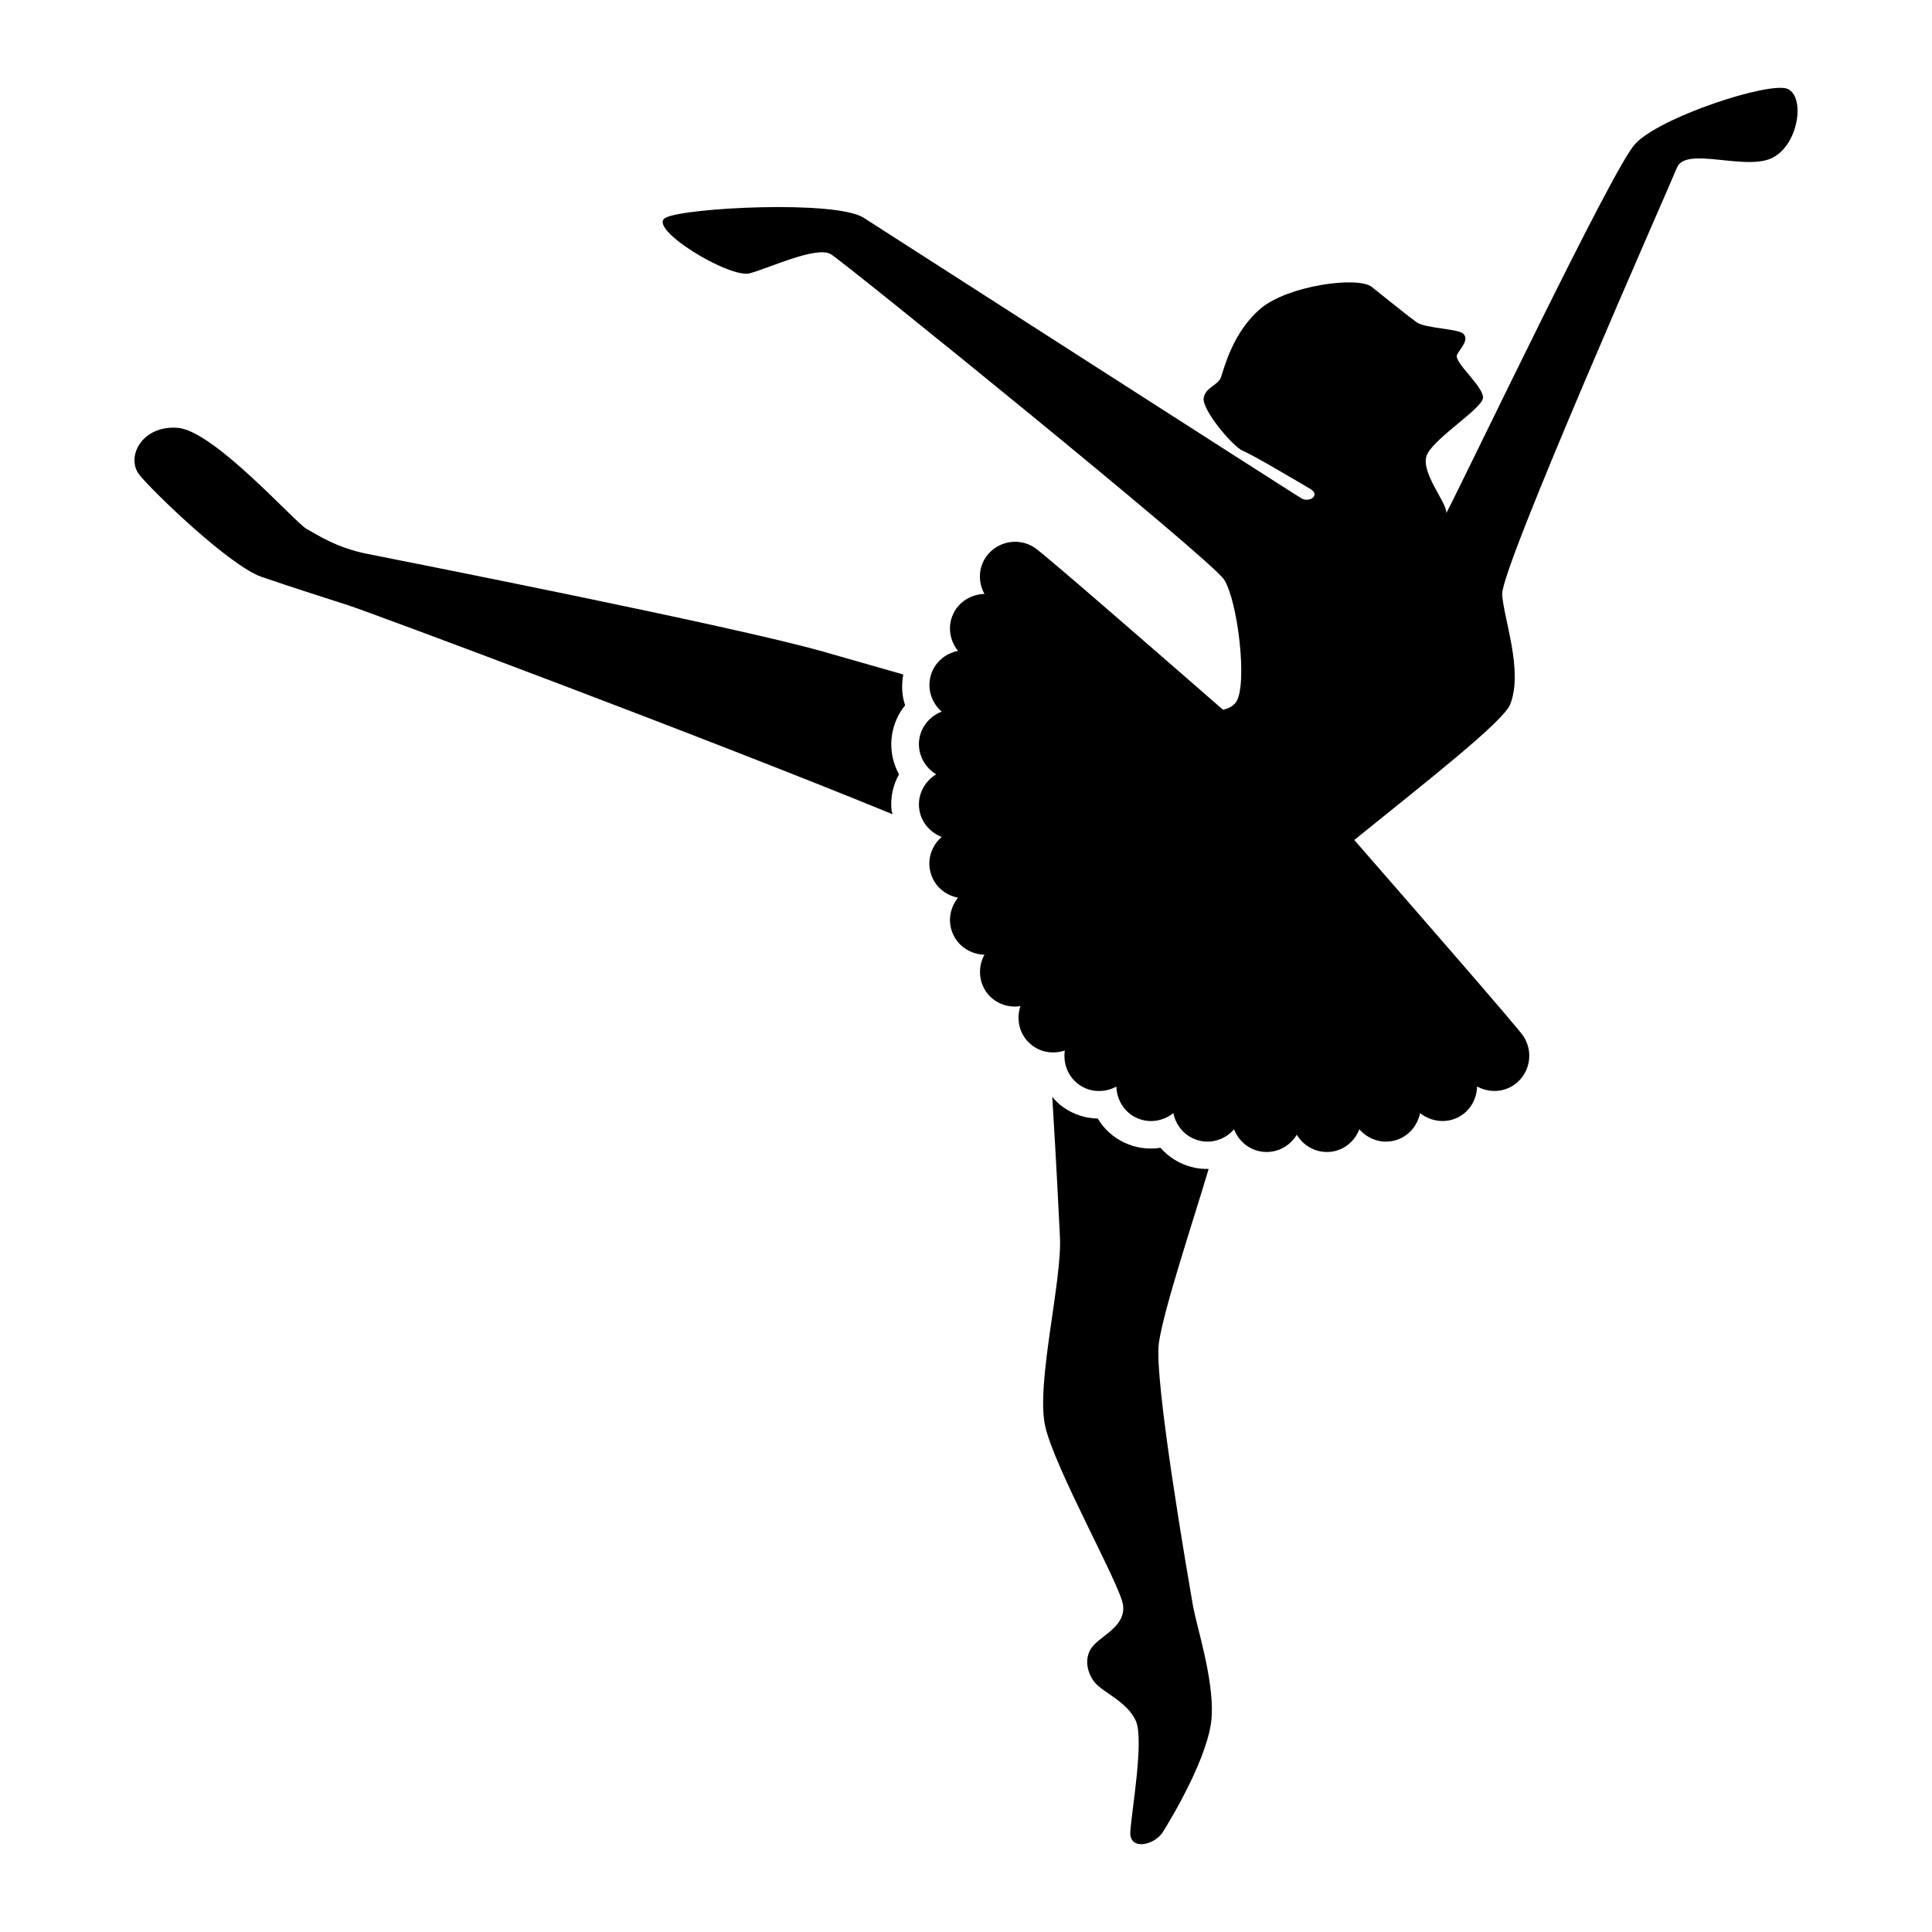
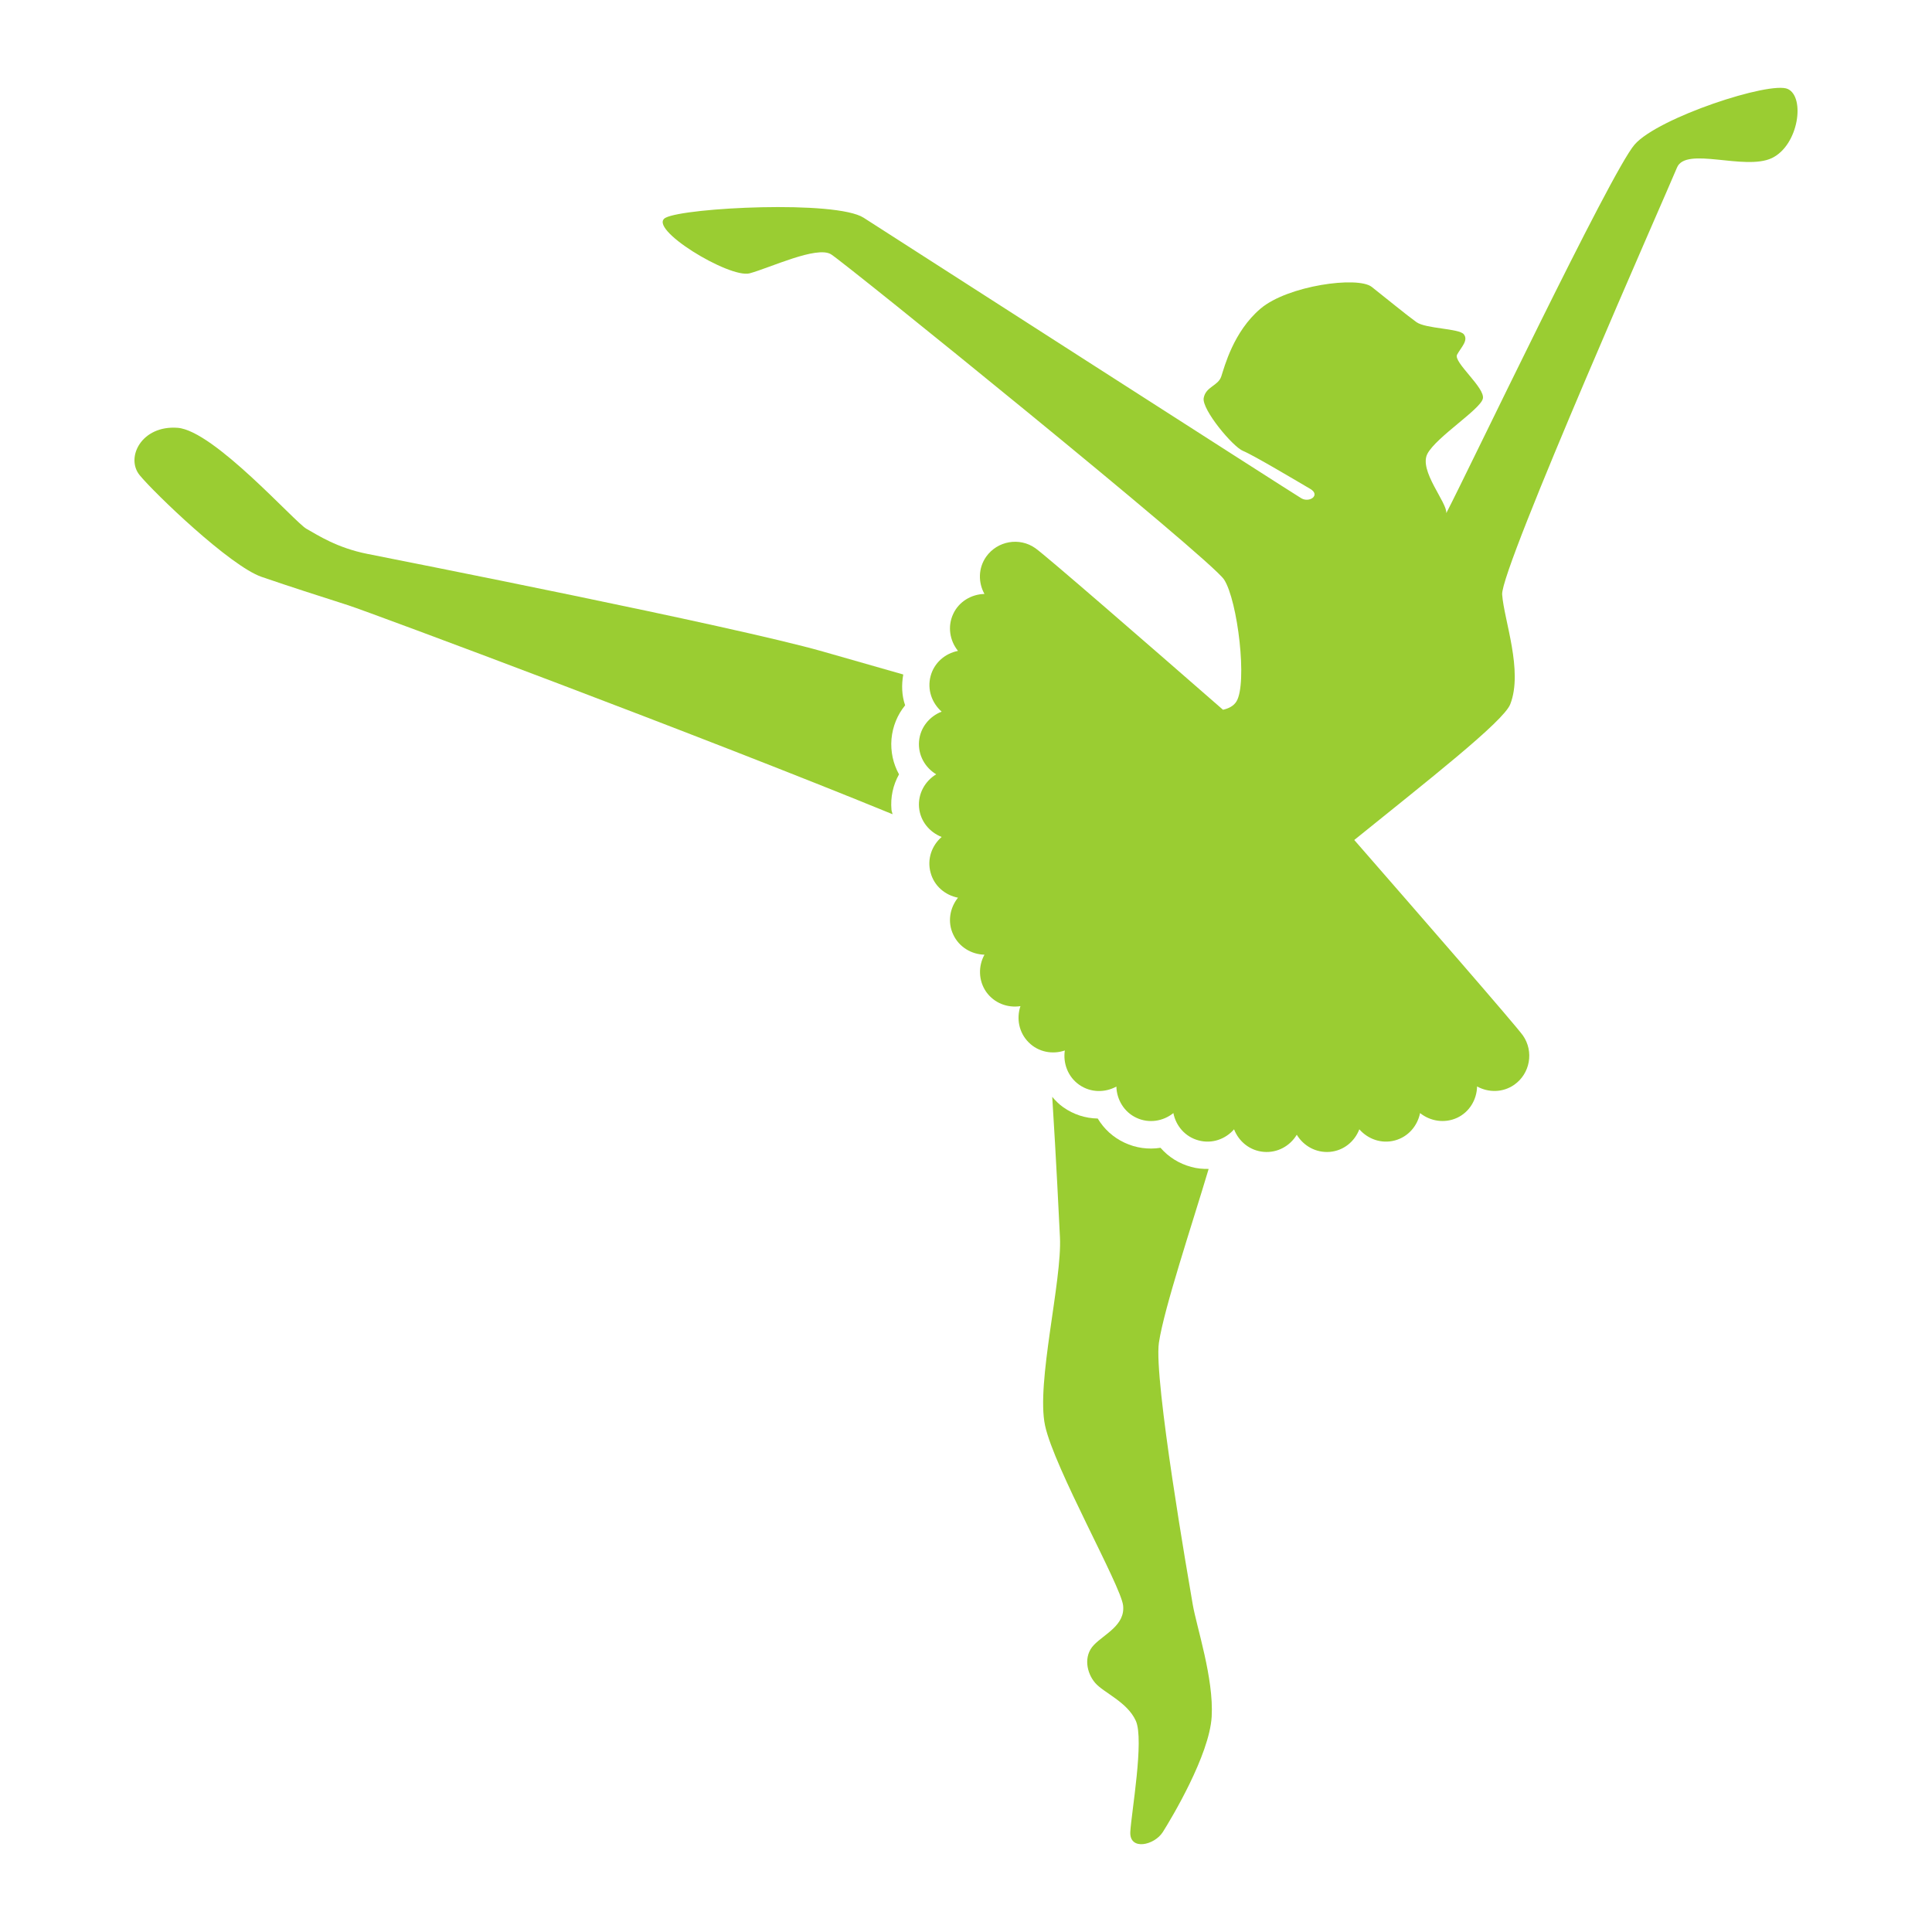
<svg xmlns="http://www.w3.org/2000/svg" version="1.1" width="1080" height="1080" viewBox="0 0 1080 1080" xml:space="preserve">
  <defs>
</defs>
  <rect x="0" y="0" width="100%" height="100%" fill="none" />
  <g transform="matrix(30.7539 0 0 30.7539 540 540)" id="334659">
    <g style="" vector-effect="non-scaling-stroke">
      <g transform="matrix(1 0 0 1 2.9356 9.1707)" id="Capa_1">
-         <path style="stroke: none; stroke-width: 1; stroke-dasharray: none; stroke-linecap: butt; stroke-dashoffset: 0; stroke-linejoin: miter; stroke-miterlimit: 4; is-custom-font: none; font-file-url: none; fill: rgb(0,0,0); fill-rule: nonzero; opacity: 1;" transform=" translate(-18.8981, -25.1332)" d="M 19.469 22.809 c 0.093 -0.625 0.605 -2.154 0.904 -3.158 c -0.105 0.002 -0.212 -0.007 -0.315 -0.036 c -0.222 -0.059 -0.415 -0.181 -0.56 -0.348 c -0.224 0.035 -0.449 0.003 -0.652 -0.092 c -0.208 -0.096 -0.375 -0.25 -0.489 -0.44 c -0.225 -0.004 -0.439 -0.073 -0.625 -0.204 c -0.078 -0.054 -0.143 -0.121 -0.202 -0.19 c 0.074 1.172 0.124 2.227 0.14 2.548 c 0.041 0.797 -0.435 2.653 -0.271 3.424 c 0.165 0.772 1.378 2.911 1.419 3.272 c 0.041 0.36 -0.338 0.518 -0.531 0.719 c -0.194 0.202 -0.132 0.509 0.023 0.689 c 0.156 0.181 0.583 0.345 0.739 0.689 s -0.082 1.677 -0.1 2.021 c -0.017 0.343 0.436 0.246 0.592 0 c 0.155 -0.246 0.846 -1.396 0.887 -2.095 c 0.041 -0.697 -0.275 -1.633 -0.345 -2.045 C 20.013 27.151 19.371 23.474 19.469 22.809 z" stroke-linecap="round" />
+         <path style="stroke: none; stroke-width: 1; stroke-dasharray: none; stroke-linecap: butt; stroke-dashoffset: 0; stroke-linejoin: miter; stroke-miterlimit: 4; is-custom-font: none; font-file-url: none; fill: yellowgreen; fill-rule: nonzero; opacity: 1;" transform=" translate(-18.8981, -25.1332)" d="M 19.469 22.809 c 0.093 -0.625 0.605 -2.154 0.904 -3.158 c -0.105 0.002 -0.212 -0.007 -0.315 -0.036 c -0.222 -0.059 -0.415 -0.181 -0.56 -0.348 c -0.224 0.035 -0.449 0.003 -0.652 -0.092 c -0.208 -0.096 -0.375 -0.25 -0.489 -0.44 c -0.225 -0.004 -0.439 -0.073 -0.625 -0.204 c -0.078 -0.054 -0.143 -0.121 -0.202 -0.19 c 0.074 1.172 0.124 2.227 0.14 2.548 c 0.041 0.797 -0.435 2.653 -0.271 3.424 c 0.165 0.772 1.378 2.911 1.419 3.272 c 0.041 0.36 -0.338 0.518 -0.531 0.719 c -0.194 0.202 -0.132 0.509 0.023 0.689 c 0.156 0.181 0.583 0.345 0.739 0.689 s -0.082 1.677 -0.1 2.021 c -0.017 0.343 0.436 0.246 0.592 0 c 0.155 -0.246 0.846 -1.396 0.887 -2.095 c 0.041 -0.697 -0.275 -1.633 -0.345 -2.045 C 20.013 27.151 19.371 23.474 19.469 22.809 z" stroke-linecap="round" />
      </g>
      <g transform="matrix(1 0 0 1 -8.1106 -6.272)" id="Capa_1">
-         <path style="stroke: none; stroke-width: 1; stroke-dasharray: none; stroke-linecap: butt; stroke-dashoffset: 0; stroke-linejoin: miter; stroke-miterlimit: 4; is-custom-font: none; font-file-url: none; fill: rgb(0,0,0); fill-rule: nonzero; opacity: 1;" transform=" translate(-7.8519, -9.6906)" d="M 14.822 10.664 c -0.512 -0.146 -1.021 -0.292 -1.463 -0.418 c -1.634 -0.465 -7.724 -1.664 -8.277 -1.774 S 4.185 8.134 3.973 8.015 S 2.29 6.229 1.632 6.18 C 0.976 6.131 0.681 6.722 0.943 7.042 C 1.205 7.362 2.584 8.692 3.16 8.89 c 0.575 0.197 0.972 0.322 1.577 0.517 c 0.433 0.141 6.415 2.373 9.891 3.797 c -0.005 -0.027 -0.017 -0.052 -0.02 -0.079 c -0.021 -0.23 0.029 -0.453 0.137 -0.646 c -0.106 -0.191 -0.156 -0.414 -0.137 -0.642 c 0.021 -0.23 0.108 -0.441 0.248 -0.613 C 14.794 11.045 14.789 10.853 14.822 10.664 z" stroke-linecap="round" />
+         <path style="stroke: none; stroke-width: 1; stroke-dasharray: none; stroke-linecap: butt; stroke-dashoffset: 0; stroke-linejoin: miter; stroke-miterlimit: 4; is-custom-font: none; font-file-url: none; fill: yellowgreen; fill-rule: nonzero; opacity: 1;" transform=" translate(-7.8519, -9.6906)" d="M 14.822 10.664 c -0.512 -0.146 -1.021 -0.292 -1.463 -0.418 c -1.634 -0.465 -7.724 -1.664 -8.277 -1.774 S 4.185 8.134 3.973 8.015 S 2.29 6.229 1.632 6.18 C 0.976 6.131 0.681 6.722 0.943 7.042 C 1.205 7.362 2.584 8.692 3.16 8.89 c 0.575 0.197 0.972 0.322 1.577 0.517 c 0.433 0.141 6.415 2.373 9.891 3.797 c -0.005 -0.027 -0.017 -0.052 -0.02 -0.079 c -0.021 -0.23 0.029 -0.453 0.137 -0.646 c -0.106 -0.191 -0.156 -0.414 -0.137 -0.642 c 0.021 -0.23 0.108 -0.441 0.248 -0.613 C 14.794 11.045 14.789 10.853 14.822 10.664 z" stroke-linecap="round" />
      </g>
      <g transform="matrix(1 0 0 1 4.8008 -6.2908)" id="Capa_1">
-         <path style="stroke: none; stroke-width: 1; stroke-dasharray: none; stroke-linecap: butt; stroke-dashoffset: 0; stroke-linejoin: miter; stroke-miterlimit: 4; is-custom-font: none; font-file-url: none; fill: rgb(0,0,0); fill-rule: nonzero; opacity: 1;" transform=" translate(-20.7633, -9.6717)" d="M 30.9 0.021 c -0.319 -0.147 -2.353 0.518 -2.784 1.01 c -0.431 0.493 -3.024 5.934 -3.424 6.701 c 0.025 -0.185 -0.505 -0.775 -0.342 -1.081 c 0.163 -0.305 0.958 -0.803 1.007 -1 c 0.049 -0.196 -0.542 -0.665 -0.468 -0.801 c 0.074 -0.135 0.209 -0.258 0.123 -0.369 c -0.086 -0.11 -0.689 -0.099 -0.862 -0.222 c -0.172 -0.123 -0.558 -0.44 -0.812 -0.64 c -0.254 -0.2 -1.527 -0.025 -2.021 0.394 s -0.656 1.057 -0.714 1.232 c -0.057 0.175 -0.283 0.185 -0.32 0.394 c -0.036 0.209 0.53 0.887 0.715 0.961 s 1.024 0.575 1.22 0.689 s -0.012 0.259 -0.16 0.172 c -0.148 -0.086 -7.454 -4.776 -7.957 -5.1 c -0.504 -0.322 -3.24 -0.185 -3.598 0 c -0.356 0.186 1.158 1.108 1.527 1.011 c 0.37 -0.1 1.22 -0.505 1.479 -0.346 c 0.259 0.16 6.898 5.531 7.145 5.913 c 0.247 0.382 0.428 1.89 0.223 2.217 c -0.051 0.081 -0.138 0.125 -0.243 0.149 c -1.338 -1.168 -3.224 -2.807 -3.411 -2.937 c -0.288 -0.204 -0.69 -0.133 -0.894 0.155 c -0.146 0.208 -0.146 0.47 -0.031 0.677 c -0.235 0.005 -0.463 0.136 -0.568 0.363 c -0.107 0.229 -0.062 0.487 0.087 0.672 c -0.233 0.045 -0.434 0.215 -0.498 0.458 c -0.065 0.245 0.023 0.489 0.201 0.646 c -0.221 0.086 -0.389 0.287 -0.411 0.538 c -0.021 0.251 0.108 0.478 0.312 0.601 c -0.203 0.123 -0.333 0.351 -0.312 0.601 c 0.022 0.252 0.19 0.451 0.411 0.538 c -0.179 0.156 -0.268 0.401 -0.202 0.645 c 0.064 0.246 0.265 0.413 0.499 0.459 c -0.149 0.185 -0.194 0.443 -0.087 0.669 c 0.106 0.23 0.333 0.361 0.568 0.367 c -0.114 0.208 -0.111 0.469 0.031 0.675 c 0.146 0.206 0.389 0.296 0.623 0.26 c -0.075 0.225 -0.029 0.48 0.149 0.658 c 0.178 0.179 0.435 0.224 0.658 0.148 c -0.035 0.232 0.055 0.479 0.262 0.624 c 0.208 0.145 0.467 0.145 0.675 0.032 c 0.006 0.235 0.138 0.463 0.365 0.568 c 0.229 0.107 0.486 0.062 0.671 -0.086 c 0.046 0.232 0.213 0.432 0.459 0.497 c 0.243 0.066 0.488 -0.023 0.644 -0.202 c 0.086 0.222 0.287 0.389 0.54 0.41 c 0.251 0.021 0.477 -0.108 0.6 -0.311 c 0.123 0.203 0.349 0.332 0.602 0.311 c 0.251 -0.022 0.45 -0.189 0.535 -0.41 c 0.158 0.179 0.402 0.268 0.647 0.202 c 0.244 -0.066 0.41 -0.266 0.457 -0.497 c 0.185 0.147 0.442 0.192 0.673 0.086 c 0.227 -0.106 0.358 -0.333 0.363 -0.57 c 0.208 0.114 0.468 0.114 0.676 -0.031 c 0.289 -0.203 0.36 -0.604 0.158 -0.895 c -0.136 -0.191 -1.895 -2.211 -3.066 -3.554 c 1.325 -1.071 2.713 -2.154 2.835 -2.467 c 0.238 -0.608 -0.113 -1.527 -0.147 -1.995 c -0.035 -0.468 3.019 -7.371 3.178 -7.76 c 0.16 -0.391 1.231 0.062 1.725 -0.173 C 31.097 1.043 31.22 0.169 30.9 0.021 z" stroke-linecap="round" />
+         <path style="stroke: none; stroke-width: 1; stroke-dasharray: none; stroke-linecap: butt; stroke-dashoffset: 0; stroke-linejoin: miter; stroke-miterlimit: 4; is-custom-font: none; font-file-url: none; fill: yellowgreen; fill-rule: nonzero; opacity: 1;" transform=" translate(-20.7633, -9.6717)" d="M 30.9 0.021 c -0.319 -0.147 -2.353 0.518 -2.784 1.01 c -0.431 0.493 -3.024 5.934 -3.424 6.701 c 0.025 -0.185 -0.505 -0.775 -0.342 -1.081 c 0.163 -0.305 0.958 -0.803 1.007 -1 c 0.049 -0.196 -0.542 -0.665 -0.468 -0.801 c 0.074 -0.135 0.209 -0.258 0.123 -0.369 c -0.086 -0.11 -0.689 -0.099 -0.862 -0.222 c -0.172 -0.123 -0.558 -0.44 -0.812 -0.64 c -0.254 -0.2 -1.527 -0.025 -2.021 0.394 s -0.656 1.057 -0.714 1.232 c -0.057 0.175 -0.283 0.185 -0.32 0.394 c -0.036 0.209 0.53 0.887 0.715 0.961 s 1.024 0.575 1.22 0.689 s -0.012 0.259 -0.16 0.172 c -0.148 -0.086 -7.454 -4.776 -7.957 -5.1 c -0.504 -0.322 -3.24 -0.185 -3.598 0 c -0.356 0.186 1.158 1.108 1.527 1.011 c 0.37 -0.1 1.22 -0.505 1.479 -0.346 c 0.259 0.16 6.898 5.531 7.145 5.913 c 0.247 0.382 0.428 1.89 0.223 2.217 c -0.051 0.081 -0.138 0.125 -0.243 0.149 c -1.338 -1.168 -3.224 -2.807 -3.411 -2.937 c -0.288 -0.204 -0.69 -0.133 -0.894 0.155 c -0.146 0.208 -0.146 0.47 -0.031 0.677 c -0.235 0.005 -0.463 0.136 -0.568 0.363 c -0.107 0.229 -0.062 0.487 0.087 0.672 c -0.233 0.045 -0.434 0.215 -0.498 0.458 c -0.065 0.245 0.023 0.489 0.201 0.646 c -0.221 0.086 -0.389 0.287 -0.411 0.538 c -0.021 0.251 0.108 0.478 0.312 0.601 c -0.203 0.123 -0.333 0.351 -0.312 0.601 c 0.022 0.252 0.19 0.451 0.411 0.538 c -0.179 0.156 -0.268 0.401 -0.202 0.645 c 0.064 0.246 0.265 0.413 0.499 0.459 c -0.149 0.185 -0.194 0.443 -0.087 0.669 c 0.106 0.23 0.333 0.361 0.568 0.367 c -0.114 0.208 -0.111 0.469 0.031 0.675 c 0.146 0.206 0.389 0.296 0.623 0.26 c -0.075 0.225 -0.029 0.48 0.149 0.658 c 0.178 0.179 0.435 0.224 0.658 0.148 c -0.035 0.232 0.055 0.479 0.262 0.624 c 0.208 0.145 0.467 0.145 0.675 0.032 c 0.006 0.235 0.138 0.463 0.365 0.568 c 0.229 0.107 0.486 0.062 0.671 -0.086 c 0.046 0.232 0.213 0.432 0.459 0.497 c 0.243 0.066 0.488 -0.023 0.644 -0.202 c 0.086 0.222 0.287 0.389 0.54 0.41 c 0.251 0.021 0.477 -0.108 0.6 -0.311 c 0.123 0.203 0.349 0.332 0.602 0.311 c 0.251 -0.022 0.45 -0.189 0.535 -0.41 c 0.158 0.179 0.402 0.268 0.647 0.202 c 0.244 -0.066 0.41 -0.266 0.457 -0.497 c 0.185 0.147 0.442 0.192 0.673 0.086 c 0.227 -0.106 0.358 -0.333 0.363 -0.57 c 0.208 0.114 0.468 0.114 0.676 -0.031 c 0.289 -0.203 0.36 -0.604 0.158 -0.895 c -0.136 -0.191 -1.895 -2.211 -3.066 -3.554 c 1.325 -1.071 2.713 -2.154 2.835 -2.467 c 0.238 -0.608 -0.113 -1.527 -0.147 -1.995 c -0.035 -0.468 3.019 -7.371 3.178 -7.76 c 0.16 -0.391 1.231 0.062 1.725 -0.173 C 31.097 1.043 31.22 0.169 30.9 0.021 z" stroke-linecap="round" />
      </g>
    </g>
  </g>
</svg>
